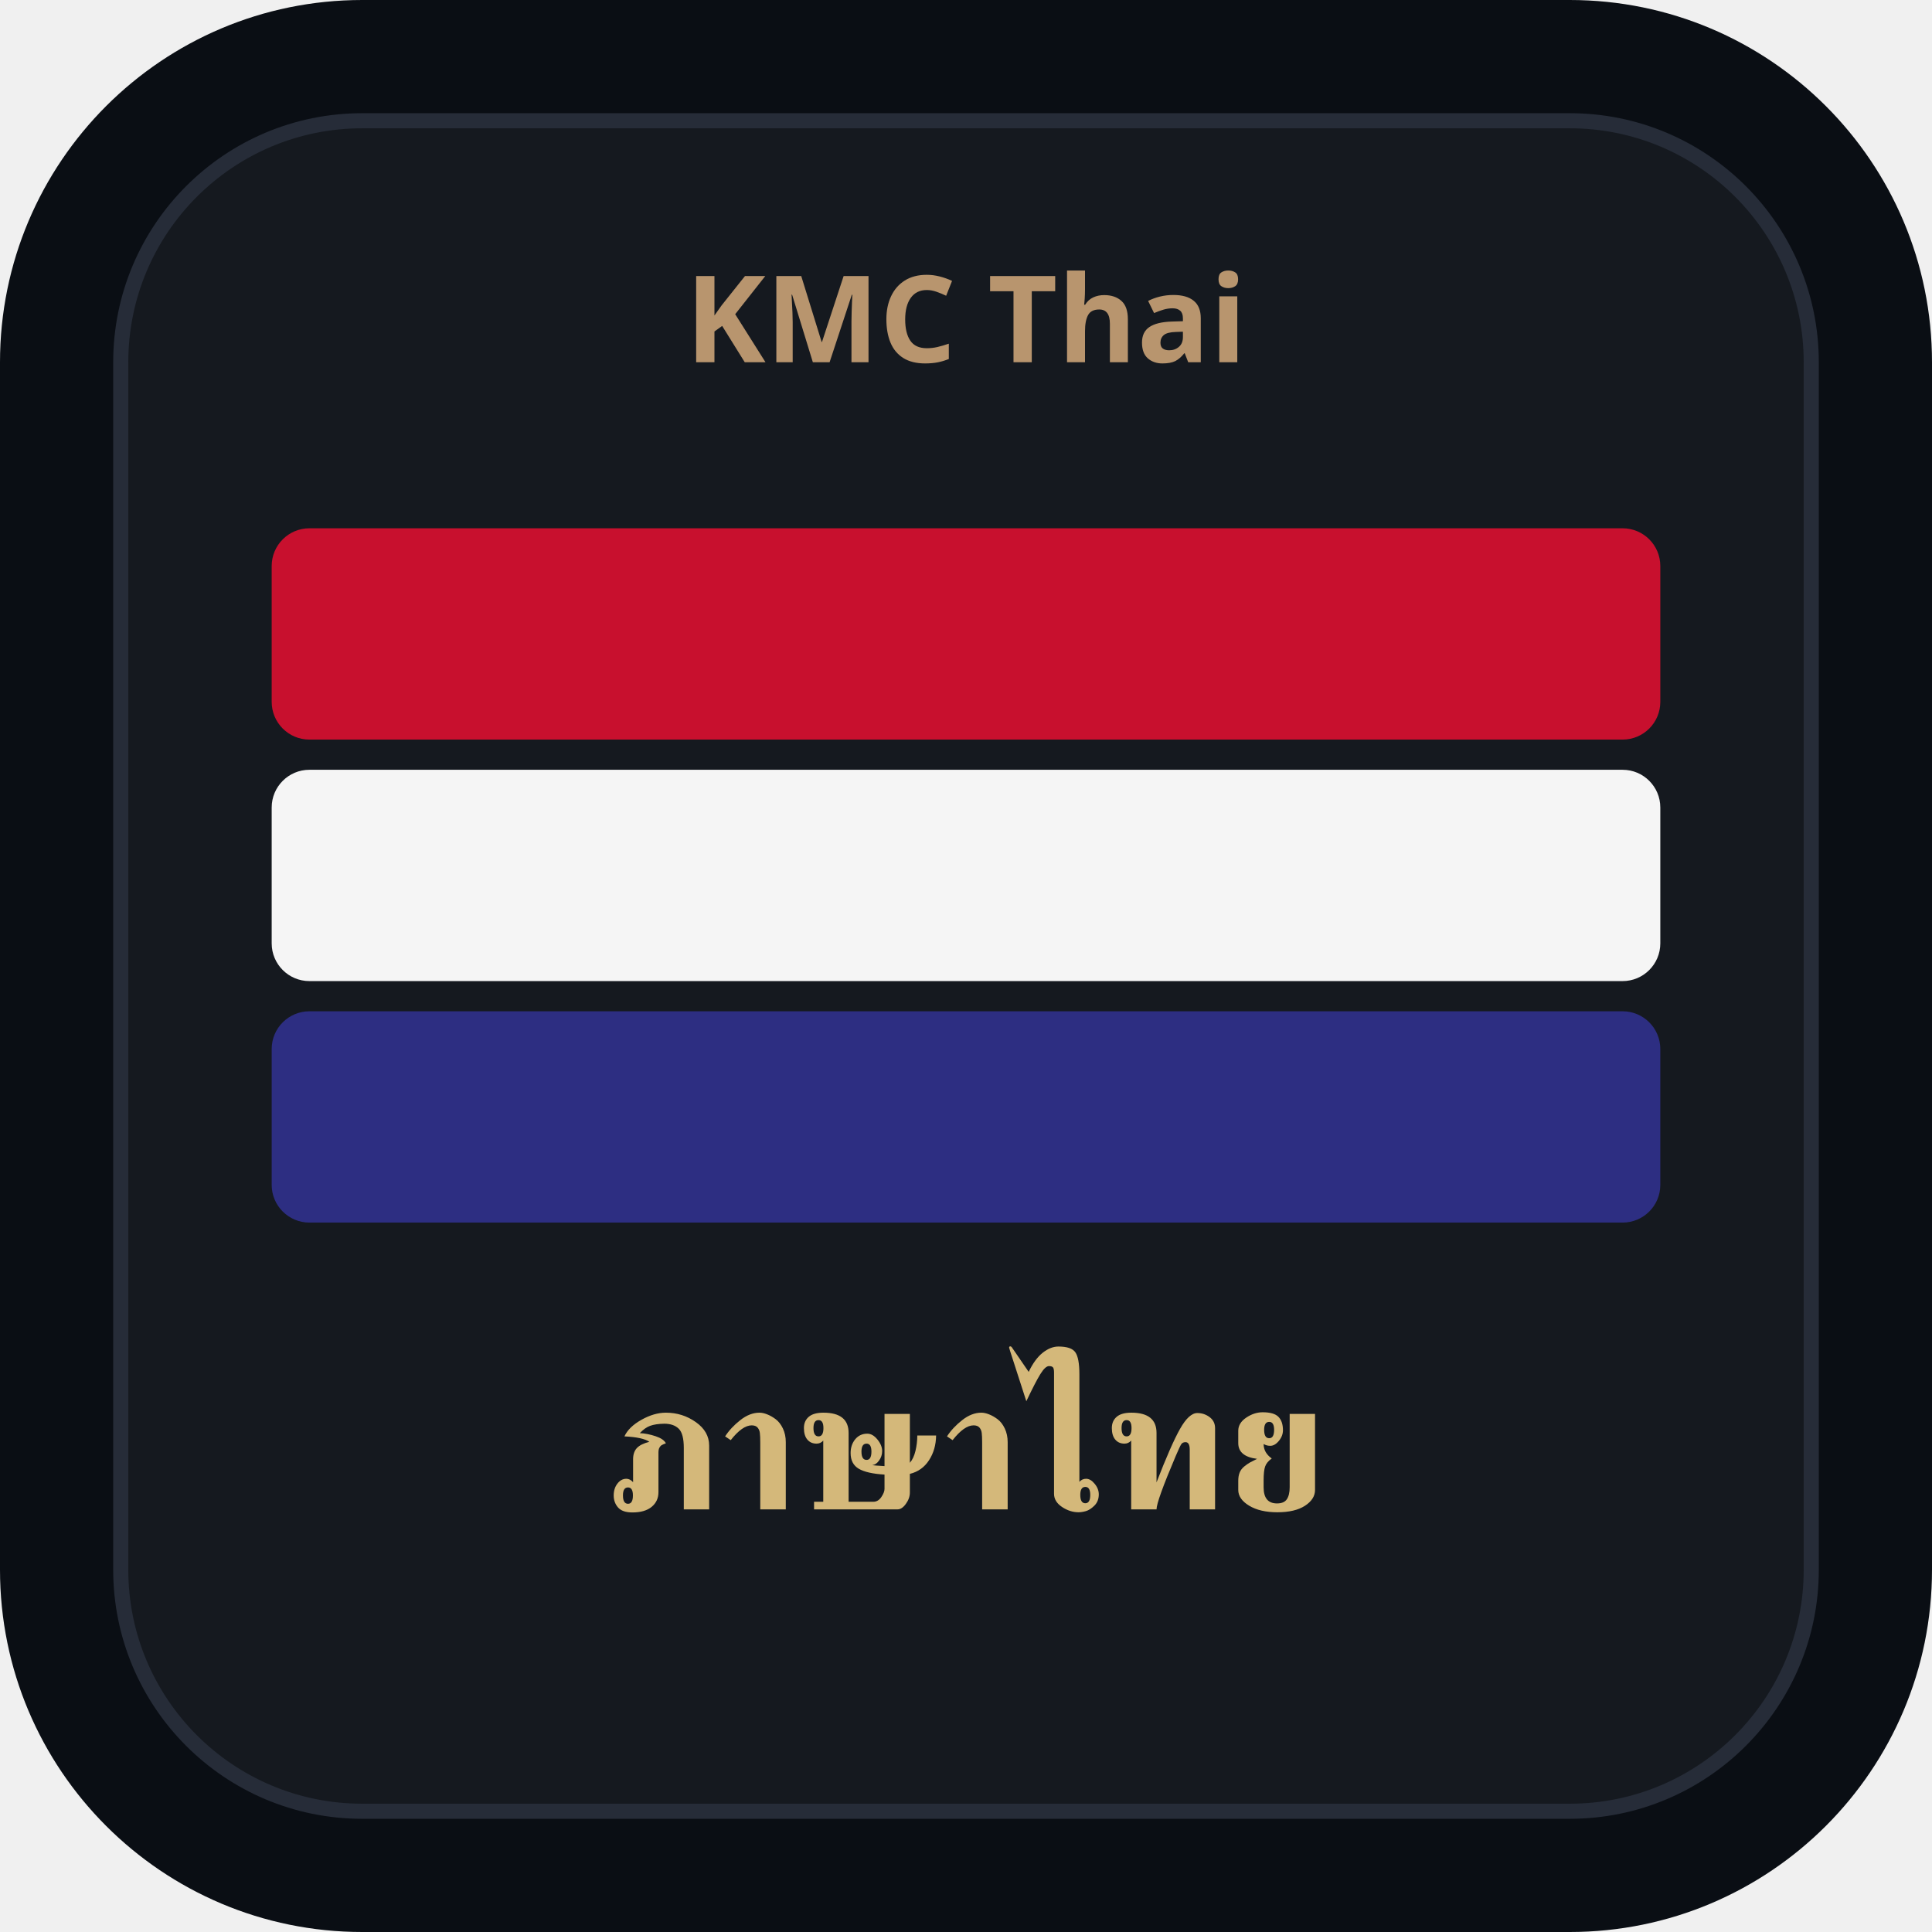
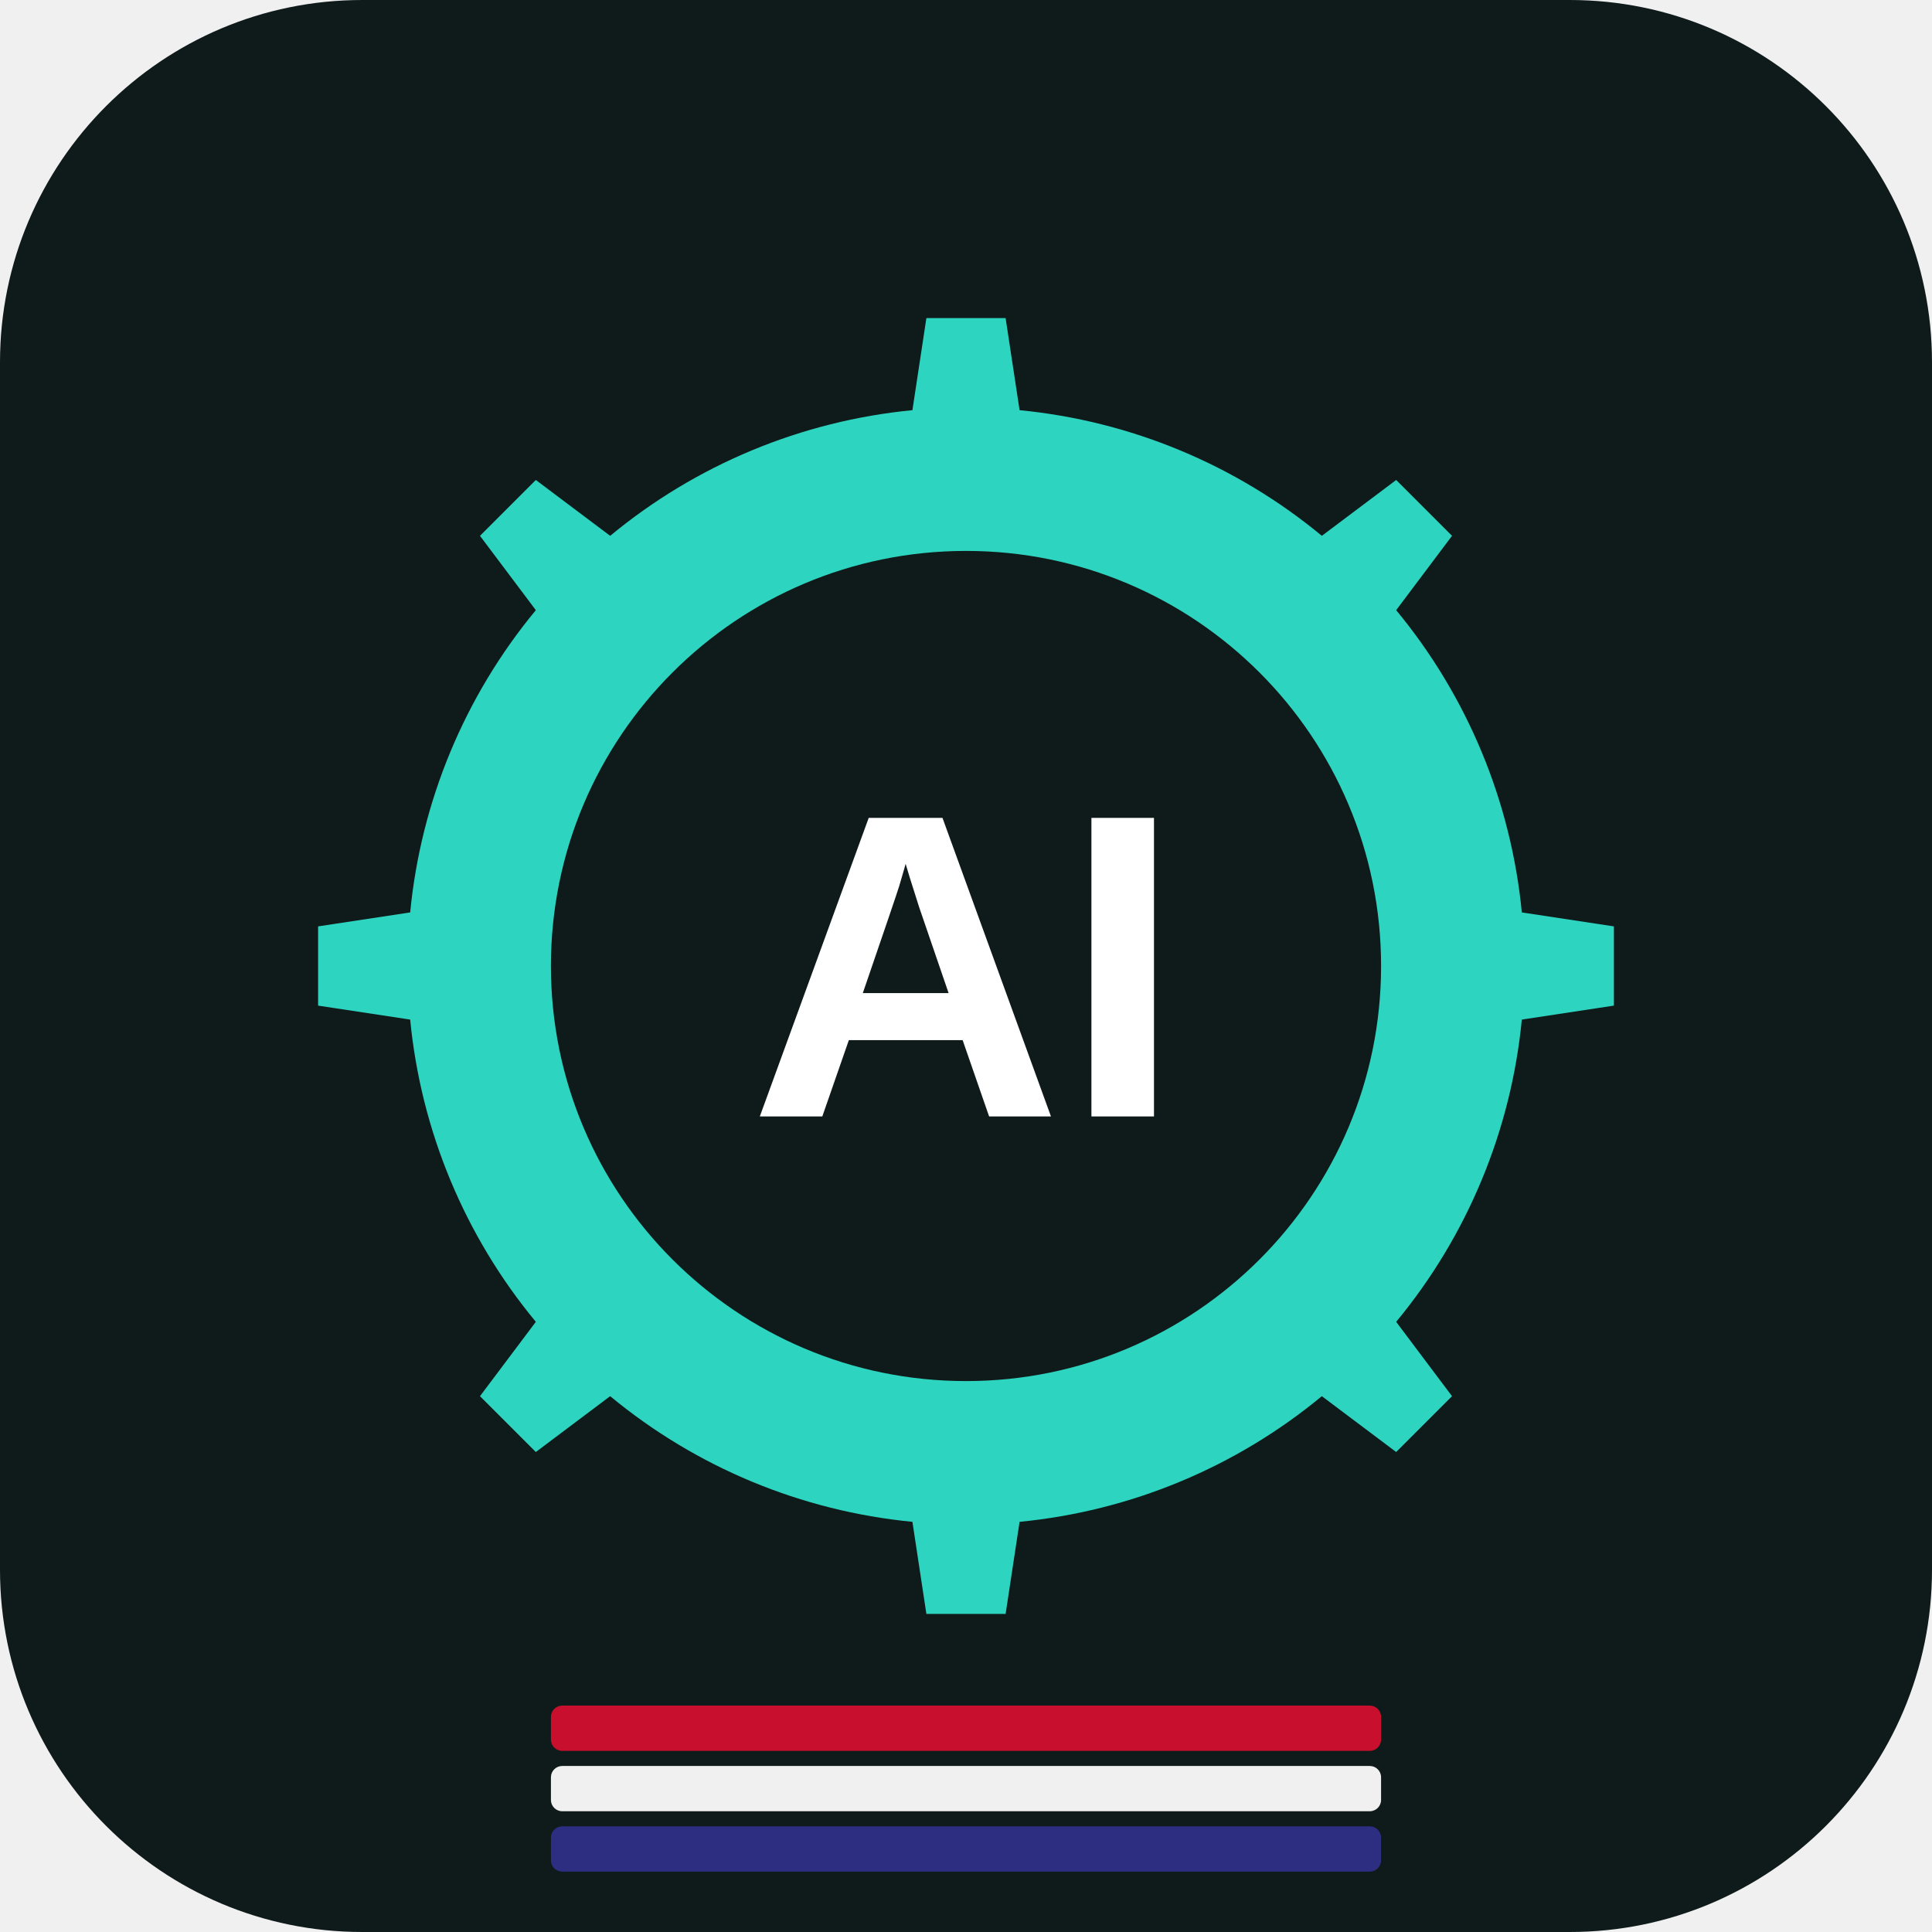
<svg xmlns="http://www.w3.org/2000/svg" viewBox="0 0 512 512">
-   <rect width="512" height="512" rx="96" fill="#0a0e14" />
-   <rect x="32" y="32" width="448" height="448" rx="64" fill="#15191f" stroke="#262c38" stroke-width="4" />
-   <rect x="72" y="140" width="368" height="56" rx="10" fill="#c8102e" />
-   <rect x="72" y="204" width="368" height="56" rx="10" fill="#f5f5f5" />
-   <rect x="72" y="268" width="368" height="56" rx="10" fill="#2d2e82" />
-   <text x="256" y="400" font-family="serif" font-size="48" font-weight="700" fill="#d4b87a" text-anchor="middle">ภาษาไทย</text>
-   <text x="256" y="96" font-family="sans-serif" font-size="32" font-weight="700" fill="#b8956e" text-anchor="middle">KMC Thai</text>
+   <rect width="512" height="512" rx="96" fill="#0f1a1a" />
+   <path fill="#2dd4bf" fill-rule="evenodd" d="     M 241.8 108.7 L 245.5 84.3 L 266.5 84.3 L 270.2 108.7     A 148 148 0 0 1 350.3 142.0     L 370.0 127.2 L 384.8 142.0 L 370.0 161.7     A 148 148 0 0 1 403.3 241.8     L 427.7 245.5 L 427.7 266.5 L 403.3 270.2     A 148 148 0 0 1 370.0 350.3     L 384.8 370.0 L 370.0 384.8 L 350.3 370.0     A 148 148 0 0 1 270.2 403.3     L 266.5 427.7 L 245.5 427.7 L 241.8 403.3     A 148 148 0 0 1 161.7 370.0     L 142.0 384.8 L 127.2 370.0 L 142.0 350.3     A 148 148 0 0 1 108.7 270.2     L 84.3 266.5 L 84.3 245.5 L 108.7 241.8     A 148 148 0 0 1 142.0 161.7     L 127.2 142.0 L 142.0 127.2 L 161.7 142.0     A 148 148 0 0 1 241.8 108.7 Z     M 366 256 A 110 110 0 0 1 256 366 A 110 110 0 0 1 146 256 A 110 110 0 0 1 256 146 A 110 110 0 0 1 366 256 Z   " />
+   <text x="256" y="256" font-family="'Arial Black', 'Helvetica Neue', Arial, sans-serif" font-size="115" font-weight="900" fill="#ffffff" text-anchor="middle" dominant-baseline="central">AI</text>
+   <rect x="146" y="452" width="220" height="12" rx="3" fill="#c8102e" />
+   <rect x="146" y="468" width="220" height="12" rx="3" fill="#f0f0f0" />
+   <rect x="146" y="484" width="220" height="12" rx="3" fill="#2d2e82" />
</svg>
